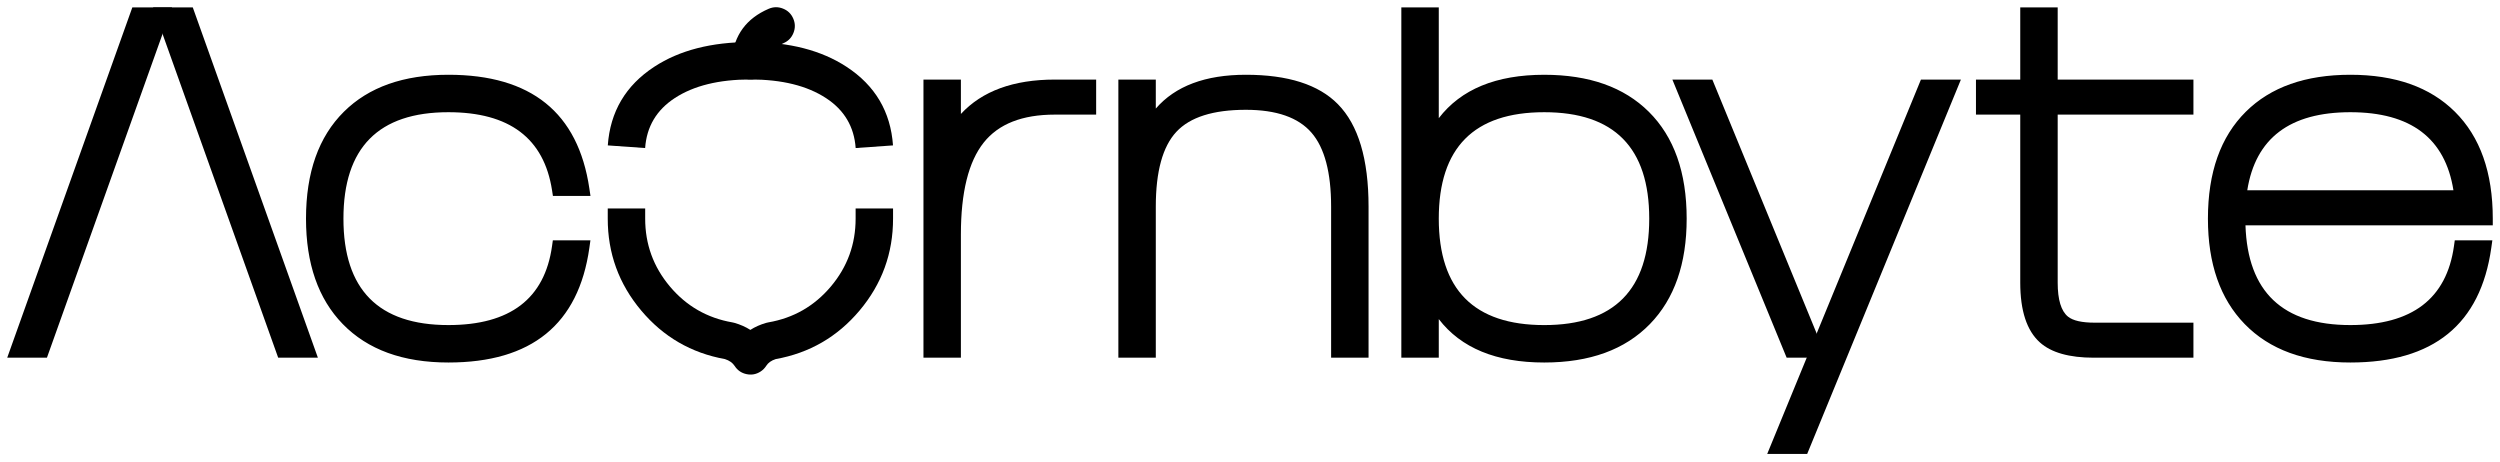
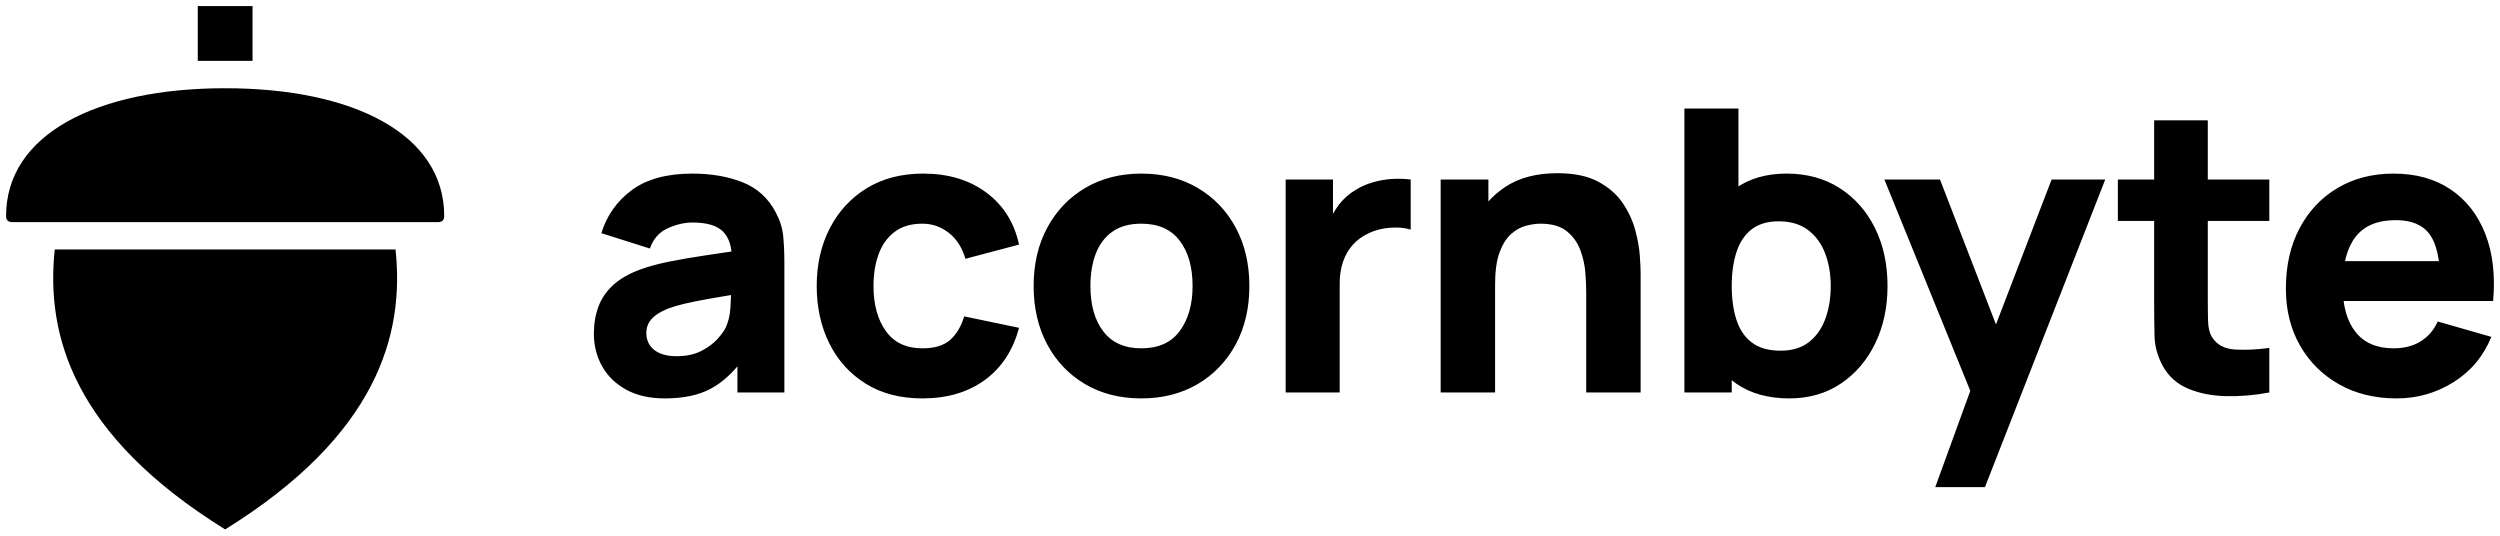
- <svg xmlns="http://www.w3.org/2000/svg" viewBox="-260.002 -47.927 519.422 95.820" role="img" aria-label="AcornByte">
-   <defs />
-   <path fill="#000000" d="M-220.928,-45.004 L-195.925,25.003 L-201.226,25.003 L-226.228,-45.004 Z" />
-   <path fill="#000000" d="M-219.62,-45.471 L-193.954,26.392 L-202.204,26.392 L-228.199,-46.392 L-219.949,-46.392 Z M-221.906,-43.615 L-224.257,-43.615 L-200.247,23.614 L-197.896,23.614 L-221.906,-43.615 Z" />
-   <path fill="#000000" d="M-231.528,-45.004 L-226.228,-45.004 L-251.23,25.003 L-256.531,25.003 Z" />
-   <path fill="#000000" d="M-224.257,-46.392 L-250.251,26.392 L-258.502,26.392 L-232.507,-46.392 L-224.257,-46.392 Z M-230.55,-43.615 L-254.56,23.614 L-252.209,23.614 L-228.199,-43.615 L-230.55,-43.615 Z" />
-   <path fill="#000000" d="M-166.833,-26.003 C-182.435,-26.003 -190.035,-18.803 -190.035,-2.501 C-190.035,13.2 -182.835,21.001 -166.833,21.001 C-153.232,21.001 -145.631,15.501 -143.931,3.4 L-138.93,3.4 C-141.031,18.201 -151.131,26.002 -166.833,26.002 C-185.135,26.002 -195.036,15.301 -195.036,-2.501 C-195.036,-21.103 -184.535,-31.004 -166.833,-31.004 C-150.631,-31.004 -141.031,-22.703 -138.93,-8.602 L-143.931,-8.602 C-145.731,-20.203 -152.932,-26.003 -166.833,-26.003 Z" />
-   <path fill="#000000" d="M-166.833,-24.614 Q-188.646,-24.614 -188.646,-2.501 Q-188.646,19.612 -166.833,19.612 Q-147.611,19.612 -145.306,3.206 L-145.138,2.011 L-137.33,2.011 L-137.555,3.595 Q-140.932,27.391 -166.833,27.391 Q-181.021,27.391 -188.793,19.394 Q-196.424,11.543 -196.424,-2.501 Q-196.424,-16.901 -188.551,-24.714 Q-180.812,-32.393 -166.833,-32.393 Q-141.07,-32.393 -137.557,-8.806 L-137.319,-7.213 L-145.121,-7.213 L-145.303,-8.389 Q-147.821,-24.614 -166.833,-24.614 Z M-166.833,-27.392 Q-146.129,-27.392 -142.763,-9.99 L-140.576,-9.99 Q-144.359,-29.615 -166.833,-29.615 Q-193.647,-29.615 -193.647,-2.501 Q-193.647,10.415 -186.801,17.458 Q-179.847,24.613 -166.833,24.613 Q-144.229,24.613 -140.564,4.789 L-142.746,4.789 Q-145.896,22.39 -166.833,22.39 Q-191.424,22.39 -191.424,-2.501 Q-191.424,-27.392 -166.833,-27.392 Z" />
-   <path fill="#000000" d="M-125.953,-4.609 L-125.953,-2.526 Q-125.967,5.468 -120.828,11.583 Q-115.689,17.697 -107.818,19.059 Q-107.613,19.094 -107.413,19.152 Q-105.572,19.678 -104.104,20.616 Q-102.641,19.678 -100.799,19.152 Q-100.597,19.094 -100.39,19.058 Q-92.512,17.704 -87.365,11.589 Q-82.219,5.473 -82.231,-2.52 L-82.231,-4.609 L-74.453,-4.609 L-74.453,-2.532 Q-74.437,8.305 -81.414,16.597 Q-88.314,24.795 -98.832,26.681 Q-100.194,27.116 -100.808,28.085 Q-101.265,28.805 -101.981,29.268 Q-103.334,30.142 -104.909,29.804 Q-106.484,29.466 -107.358,28.113 Q-107.999,27.122 -109.381,26.681 Q-119.892,24.785 -126.782,16.587 Q-133.75,8.297 -133.731,-2.526 L-133.731,-4.609 Z" />
-   <path fill="#000000" d="M-133.722,-17.717 Q-132.979,-28.221 -124.076,-34.049 Q-116.219,-39.193 -104.092,-39.193 Q-91.982,-39.193 -84.119,-34.05 Q-75.205,-28.219 -74.463,-17.717 L-82.221,-17.169 Q-82.691,-23.822 -88.377,-27.541 Q-94.3,-31.415 -104.092,-31.415 Q-113.899,-31.415 -119.816,-27.542 Q-125.493,-23.826 -125.963,-17.169 Z" />
-   <path fill="#000000" d="M-107.962,-35.685 Q-107.232,-43.113 -100.296,-46.098 Q-98.817,-46.735 -97.32,-46.139 Q-95.824,-45.544 -95.187,-44.064 Q-94.55,-42.584 -95.146,-41.088 Q-95.742,-39.591 -97.221,-38.954 Q-99.941,-37.784 -100.222,-34.923 Q-100.38,-33.32 -101.625,-32.298 Q-102.87,-31.276 -104.473,-31.434 Q-106.076,-31.592 -107.098,-32.837 Q-108.12,-34.082 -107.962,-35.685 Z" />
-   <path fill="#000000" d="M-66.748,-30.004 L-61.747,-30.004 L-61.747,-20.103 C-57.747,-26.703 -50.846,-30.004 -40.845,-30.004 L-33.644,-30.004 L-33.644,-25.503 L-40.845,-25.503 C-55.246,-25.503 -61.747,-17.402 -61.747,0.799 L-61.747,25.002 L-66.748,25.002 L-66.748,-30.004 Z" />
-   <path fill="#000000" d="M-60.358,-31.393 L-60.358,-24.253 Q-53.735,-31.393 -40.845,-31.393 L-32.256,-31.393 L-32.256,-24.114 L-40.845,-24.114 Q-50.989,-24.114 -55.61,-18.312 Q-60.358,-12.351 -60.358,0.799 L-60.358,26.391 L-68.136,26.391 L-68.136,-31.393 L-60.358,-31.393 Z M-65.359,-28.615 L-65.359,23.613 L-63.136,23.613 L-63.136,0.799 Q-63.136,-26.892 -40.845,-26.892 L-35.033,-26.892 L-35.033,-28.615 L-40.845,-28.615 Q-54.964,-28.615 -60.559,-19.383 L-63.136,-20.103 L-63.136,-28.615 L-65.359,-28.615 Z" />
-   <path fill="#000000" d="M-1.15,-26.503 C-15.551,-26.503 -21.252,-20.303 -21.252,-5.001 L-21.252,25.002 L-26.252,25.002 L-26.252,-30.004 L-21.252,-30.004 L-21.252,-20.803 C-17.851,-27.503 -11.451,-31.004 -1.15,-31.004 C15.052,-31.004 22.952,-24.503 22.952,-5.001 L22.952,25.002 L17.952,25.002 L17.952,-5.001 C17.952,-19.702 12.552,-26.503 -1.15,-26.503 Z" />
-   <path fill="#000000" d="M-1.15,-25.114 Q-11.328,-25.114 -15.585,-20.544 Q-19.863,-15.951 -19.863,-5.001 L-19.863,26.391 L-27.641,26.391 L-27.641,-31.393 L-19.863,-31.393 L-19.863,-25.37 Q-13.779,-32.393 -1.15,-32.393 Q11.958,-32.393 17.966,-26.29 Q24.341,-19.816 24.341,-5.001 L24.341,26.391 L16.563,26.391 L16.563,-5.001 Q16.563,-15.65 12.489,-20.356 Q8.37,-25.114 -1.15,-25.114 Z M-1.15,-27.892 Q19.341,-27.892 19.341,-5.001 L19.341,23.613 L21.563,23.613 L21.563,-5.001 Q21.563,-18.678 15.987,-24.341 Q10.795,-29.615 -1.15,-29.615 Q-15.222,-29.615 -20.013,-20.174 L-22.641,-20.803 L-22.641,-28.615 L-24.863,-28.615 L-24.863,23.613 L-22.641,23.613 L-22.641,-5.001 Q-22.641,-17.044 -17.618,-22.437 Q-12.537,-27.892 -1.15,-27.892 Z" />
-   <path fill="#000000" d="M37.542,13.402 L37.542,25.003 L32.541,25.003 L32.541,-45.004 L37.542,-45.004 L37.542,-18.401 C41.342,-26.502 48.843,-31.002 60.844,-31.002 C78.546,-31.002 89.047,-21.101 89.047,-2.499 C89.047,15.302 79.146,26.003 60.844,26.003 C49.143,26.003 41.442,21.703 37.542,13.402 Z M60.844,21.003 C76.846,21.003 84.046,13.202 84.046,-2.499 C84.046,-18.801 76.446,-26.002 60.844,-26.002 C44.742,-26.002 37.542,-18.201 37.542,-2.499 C37.542,13.802 45.242,21.003 60.844,21.003 Z" />
-   <path fill="#000000" d="M38.931,18.371 L38.931,26.392 L31.152,26.392 L31.152,-46.392 L38.931,-46.392 L38.931,-23.374 Q45.854,-32.391 60.844,-32.391 Q74.823,-32.391 82.562,-24.712 Q90.435,-16.9 90.435,-2.499 Q90.435,11.544 82.804,19.396 Q75.032,27.392 60.844,27.392 Q45.859,27.392 38.931,18.371 Z M36.153,13.402 L38.799,12.811 Q44.345,24.614 60.844,24.614 Q73.858,24.614 80.812,17.459 Q87.658,10.417 87.658,-2.499 Q87.658,-29.613 60.844,-29.613 Q44.336,-29.613 38.799,-17.811 L36.153,-18.401 L36.153,-43.615 L33.93,-43.615 L33.93,23.614 L36.153,23.614 Z M60.844,22.392 Q36.153,22.392 36.153,-2.499 Q36.153,-27.39 60.844,-27.39 Q85.435,-27.39 85.435,-2.499 Q85.435,22.392 60.844,22.392 Z M60.844,19.614 Q82.657,19.614 82.657,-2.499 Q82.657,-24.613 60.844,-24.613 Q38.931,-24.613 38.931,-2.499 Q38.931,19.614 60.844,19.614 Z" />
-   <path fill="#000000" d="M94.837,-30.004 L117.439,25.002 L112.139,25.002 L89.537,-30.004 Z" />
-   <path fill="#000000" d="M96.122,-30.532 L119.512,26.391 L111.208,26.391 L87.464,-31.393 L95.768,-31.393 Z M93.906,-28.615 L91.609,-28.615 L113.07,23.613 L115.367,23.613 L93.906,-28.615 Z" />
-   <path fill="#000000" d="M140.042,-30.004 L145.341,-30.004 L114.539,45.004 L109.238,45.004 Z" />
-   <path fill="#000000" d="M147.413,-31.393 L115.47,46.393 L107.166,46.393 L139.11,-31.393 L147.413,-31.393 Z M140.973,-28.615 L111.31,43.615 L113.608,43.615 L143.27,-28.615 L140.973,-28.615 Z" />
-   <path fill="#000000" d="M161.132,10.802 L161.132,-25.502 L151.931,-25.502 L151.931,-30.002 L161.132,-30.002 L161.132,-45.004 L166.132,-45.004 L166.132,-30.002 L194.335,-30.002 L194.335,-25.502 L166.132,-25.502 L166.132,10.802 C166.132,19.603 170.233,20.503 175.233,20.503 L194.335,20.503 L194.335,25.003 L175.033,25.003 C166.132,25.003 161.132,22.203 161.132,10.802 Z" />
-   <path fill="#000000" d="M159.743,10.802 L159.743,-24.113 L150.542,-24.113 L150.542,-31.391 L159.743,-31.391 L159.743,-46.392 L167.521,-46.392 L167.521,-31.391 L195.724,-31.391 L195.724,-24.113 L167.521,-24.113 L167.521,10.802 Q167.521,16.138 169.677,17.87 Q171.227,19.114 175.233,19.114 L195.724,19.114 L195.724,26.392 L175.033,26.392 Q167.353,26.392 163.816,23.21 Q159.743,19.547 159.743,10.802 Z M162.521,10.802 Q162.521,18.309 165.674,21.145 Q168.419,23.614 175.033,23.614 L192.946,23.614 L192.946,21.892 L175.233,21.892 Q164.743,21.892 164.743,10.802 L164.743,-26.89 L192.946,-26.89 L192.946,-28.613 L164.743,-28.613 L164.743,-43.615 L162.521,-43.615 L162.521,-28.613 L153.32,-28.613 L153.32,-26.89 L162.521,-26.89 Z" />
-   <path fill="#000000" d="M200.125,-2.501 C200.125,-21.103 210.626,-31.004 228.328,-31.004 C246.03,-31.004 256.531,-21.103 256.531,-2.501 L205.126,-2.501 C205.126,13.2 212.326,21.001 228.328,21.001 C241.929,21.001 249.53,15.501 251.23,3.4 L256.231,3.4 C254.131,18.201 244.03,26.002 228.328,26.002 C210.026,26.002 200.125,15.301 200.125,-2.501 Z M251.33,-7.001 C249.93,-20.103 242.43,-26.003 228.328,-26.003 C214.227,-26.003 206.726,-20.103 205.326,-7.001 Z" />
-   <path fill="#000000" d="M198.736,-2.501 Q198.736,-16.901 206.61,-24.714 Q214.349,-32.393 228.328,-32.393 Q242.307,-32.393 250.046,-24.714 Q257.92,-16.901 257.92,-2.501 L257.92,-1.112 L206.537,-1.112 Q207.211,19.612 228.328,19.612 Q247.55,19.612 249.855,3.206 L250.023,2.011 L257.83,2.011 L257.606,3.595 Q254.23,27.391 228.328,27.391 Q214.14,27.391 206.368,19.394 Q198.736,11.543 198.736,-2.501 Z M201.514,-2.501 Q201.514,10.415 208.359,17.458 Q215.314,24.613 228.328,24.613 Q250.932,24.613 254.597,4.789 L252.415,4.789 Q249.265,22.39 228.328,22.39 Q203.737,22.39 203.737,-2.501 L203.737,-3.89 L255.124,-3.89 Q254.446,-29.615 228.328,-29.615 Q201.514,-29.615 201.514,-2.501 Z M252.875,-5.612 L203.781,-5.612 L203.945,-7.149 Q206.108,-27.392 228.328,-27.392 Q250.548,-27.392 252.711,-7.149 Z M249.746,-8.39 Q247.179,-24.614 228.328,-24.614 Q209.477,-24.614 206.91,-8.39 L249.746,-8.39 Z" />
+ <svg xmlns="http://www.w3.org/2000/svg" role="img" aria-label="AcornByte" viewBox="13.000 9.000 410.835 88.000">
+   <g>
+     <path d="M22 50 H78 C79.5 64 75 80.5 50 96 C25 80.5 20.5 64 22 50 Z" fill="#000000" />
+     <path d="M14 44.5 C14 31 29 23.5 50 23.5 C71 23.5 86 31 86 44.5 Q86 45.5 85 45.5 H15 Q14 45.5 14 44.5 Z" fill="#000000" />
+     <rect x="45.5" y="10" width="9" height="9" fill="#000000" />
+   </g>
+   <g transform="translate(108.00 73.50)">
+     <path transform="translate(0.00 0)" fill="#000000" d="M14.259 0.972Q10.5 0.972 7.891 -0.47Q5.282 -1.912 3.938 -4.326Q2.593 -6.741 2.593 -9.657Q2.593 -12.088 3.338 -14.097Q4.083 -16.106 5.752 -17.646Q7.421 -19.185 10.241 -20.222Q12.185 -20.935 14.875 -21.486Q17.565 -22.037 20.968 -22.539Q24.37 -23.042 28.454 -23.657L25.278 -21.907Q25.278 -25.019 23.787 -26.477Q22.296 -27.935 18.796 -27.935Q16.852 -27.935 14.745 -26.995Q12.639 -26.056 11.796 -23.657L3.824 -26.185Q5.153 -30.528 8.815 -33.25Q12.477 -35.972 18.796 -35.972Q23.431 -35.972 27.028 -34.546Q30.625 -33.12 32.472 -29.62Q33.509 -27.676 33.704 -25.731Q33.898 -23.787 33.898 -21.389V0.0H26.185V-7.194L27.287 -5.704Q24.727 -2.171 21.762 -0.6Q18.796 0.972 14.259 0.972ZM16.139 -5.963Q18.569 -5.963 20.238 -6.822Q21.907 -7.681 22.896 -8.782Q23.884 -9.884 24.241 -10.63Q24.921 -12.056 25.035 -13.951Q25.148 -15.847 25.148 -17.111L27.741 -16.463Q23.819 -15.815 21.389 -15.377Q18.958 -14.94 17.468 -14.583Q15.977 -14.227 14.843 -13.806Q13.546 -13.287 12.752 -12.688Q11.958 -12.088 11.586 -11.375Q11.213 -10.662 11.213 -9.787Q11.213 -8.588 11.812 -7.729Q12.412 -6.87 13.514 -6.417Q14.616 -5.963 16.139 -5.963Z M56.583 0.972Q51.139 0.972 47.25 -1.458Q43.361 -3.889 41.287 -8.069Q39.213 -12.25 39.213 -17.5Q39.213 -22.815 41.368 -26.995Q43.523 -31.176 47.444 -33.574Q51.366 -35.972 56.713 -35.972Q62.903 -35.972 67.1 -32.845Q71.296 -29.718 72.463 -24.306L63.648 -21.972Q62.87 -24.694 60.942 -26.218Q59.014 -27.741 56.583 -27.741Q53.796 -27.741 52.014 -26.396Q50.231 -25.051 49.389 -22.734Q48.546 -20.417 48.546 -17.5Q48.546 -12.931 50.572 -10.095Q52.597 -7.259 56.583 -7.259Q59.565 -7.259 61.12 -8.62Q62.676 -9.981 63.454 -12.509L72.463 -10.63Q70.972 -5.056 66.824 -2.042Q62.676 0.972 56.583 0.972Z M92.556 0.972Q87.273 0.972 83.287 -1.394Q79.301 -3.759 77.081 -7.924Q74.861 -12.088 74.861 -17.5Q74.861 -22.977 77.13 -27.141Q79.398 -31.306 83.384 -33.639Q87.37 -35.972 92.556 -35.972Q97.838 -35.972 101.84 -33.606Q105.843 -31.241 108.079 -27.076Q110.315 -22.912 110.315 -17.5Q110.315 -12.056 108.062 -7.891Q105.81 -3.727 101.808 -1.377Q97.806 0.972 92.556 0.972ZM92.556 -7.259Q96.801 -7.259 98.891 -10.127Q100.981 -12.995 100.981 -17.5Q100.981 -22.167 98.859 -24.954Q96.736 -27.741 92.556 -27.741Q89.671 -27.741 87.824 -26.444Q85.977 -25.148 85.086 -22.847Q84.194 -20.546 84.194 -17.5Q84.194 -12.801 86.317 -10.03Q88.44 -7.259 92.556 -7.259Z M116.278 0.0V-35.0H124.056V-26.444L123.213 -27.546Q123.894 -29.361 125.028 -30.852Q126.162 -32.343 127.815 -33.315Q129.079 -34.093 130.569 -34.53Q132.06 -34.968 133.648 -35.081Q135.236 -35.194 136.824 -35.0V-26.769Q135.366 -27.222 133.438 -27.076Q131.509 -26.931 129.954 -26.185Q128.398 -25.472 127.329 -24.289Q126.259 -23.106 125.708 -21.502Q125.157 -19.898 125.157 -17.889V0.0Z M165.667 0.0V-16.528Q165.667 -17.727 165.537 -19.59Q165.407 -21.454 164.727 -23.333Q164.046 -25.213 162.507 -26.477Q160.968 -27.741 158.148 -27.741Q157.014 -27.741 155.718 -27.384Q154.421 -27.028 153.287 -26.007Q152.153 -24.986 151.424 -23.009Q150.694 -21.032 150.694 -17.759L145.639 -20.157Q145.639 -24.306 147.324 -27.935Q149.009 -31.565 152.396 -33.801Q155.782 -36.037 160.935 -36.037Q165.051 -36.037 167.644 -34.644Q170.236 -33.25 171.678 -31.111Q173.12 -28.972 173.736 -26.655Q174.352 -24.338 174.481 -22.426Q174.611 -20.514 174.611 -19.639V0.0ZM141.75 0.0V-35.0H149.593V-23.398H150.694V0.0Z M199.046 0.972Q193.829 0.972 190.329 -1.458Q186.829 -3.889 185.062 -8.069Q183.296 -12.25 183.296 -17.5Q183.296 -22.75 185.046 -26.931Q186.796 -31.111 190.199 -33.542Q193.602 -35.972 198.593 -35.972Q203.616 -35.972 207.343 -33.574Q211.069 -31.176 213.127 -27.012Q215.185 -22.847 215.185 -17.5Q215.185 -12.25 213.16 -8.069Q211.134 -3.889 207.505 -1.458Q203.875 0.972 199.046 0.972ZM181.806 0.0V-46.667H190.685V-23.981H189.583V0.0ZM197.62 -6.87Q200.472 -6.87 202.287 -8.296Q204.102 -9.722 204.977 -12.137Q205.852 -14.551 205.852 -17.5Q205.852 -20.417 204.944 -22.831Q204.037 -25.245 202.141 -26.688Q200.245 -28.13 197.296 -28.13Q194.542 -28.13 192.84 -26.801Q191.139 -25.472 190.361 -23.074Q189.583 -20.676 189.583 -17.5Q189.583 -14.324 190.361 -11.926Q191.139 -9.528 192.905 -8.199Q194.671 -6.87 197.62 -6.87Z M223.028 15.556 229.769 -2.981 229.898 2.463 214.667 -35.0H223.806L234.046 -8.491H231.972L242.148 -35.0H250.963L231.194 15.556Z M277.926 0.0Q274.296 0.681 270.812 0.6Q267.329 0.519 264.59 -0.632Q261.852 -1.782 260.426 -4.343Q259.13 -6.741 259.065 -9.22Q259.0 -11.699 259.0 -14.843V-44.722H267.815V-15.361Q267.815 -13.319 267.863 -11.683Q267.912 -10.046 268.528 -9.074Q269.694 -7.227 272.255 -7.065Q274.815 -6.903 277.926 -7.324ZM253.037 -28.194V-35.0H277.926V-28.194Z M298.861 0.972Q293.481 0.972 289.382 -1.345Q285.282 -3.662 282.965 -7.729Q280.648 -11.796 280.648 -17.046Q280.648 -22.782 282.917 -27.028Q285.185 -31.273 289.171 -33.623Q293.157 -35.972 298.343 -35.972Q303.852 -35.972 307.708 -33.38Q311.565 -30.787 313.412 -26.088Q315.259 -21.389 314.708 -15.037H305.991V-18.278Q305.991 -23.625 304.289 -25.975Q302.588 -28.324 298.731 -28.324Q294.227 -28.324 292.104 -25.586Q289.981 -22.847 289.981 -17.5Q289.981 -12.606 292.104 -9.933Q294.227 -7.259 298.343 -7.259Q300.935 -7.259 302.782 -8.394Q304.63 -9.528 305.602 -11.667L314.417 -9.139Q312.44 -4.343 308.178 -1.685Q303.917 0.972 298.861 0.972ZM287.259 -15.037V-21.583H310.463V-15.037Z" />
+   </g>
</svg>
